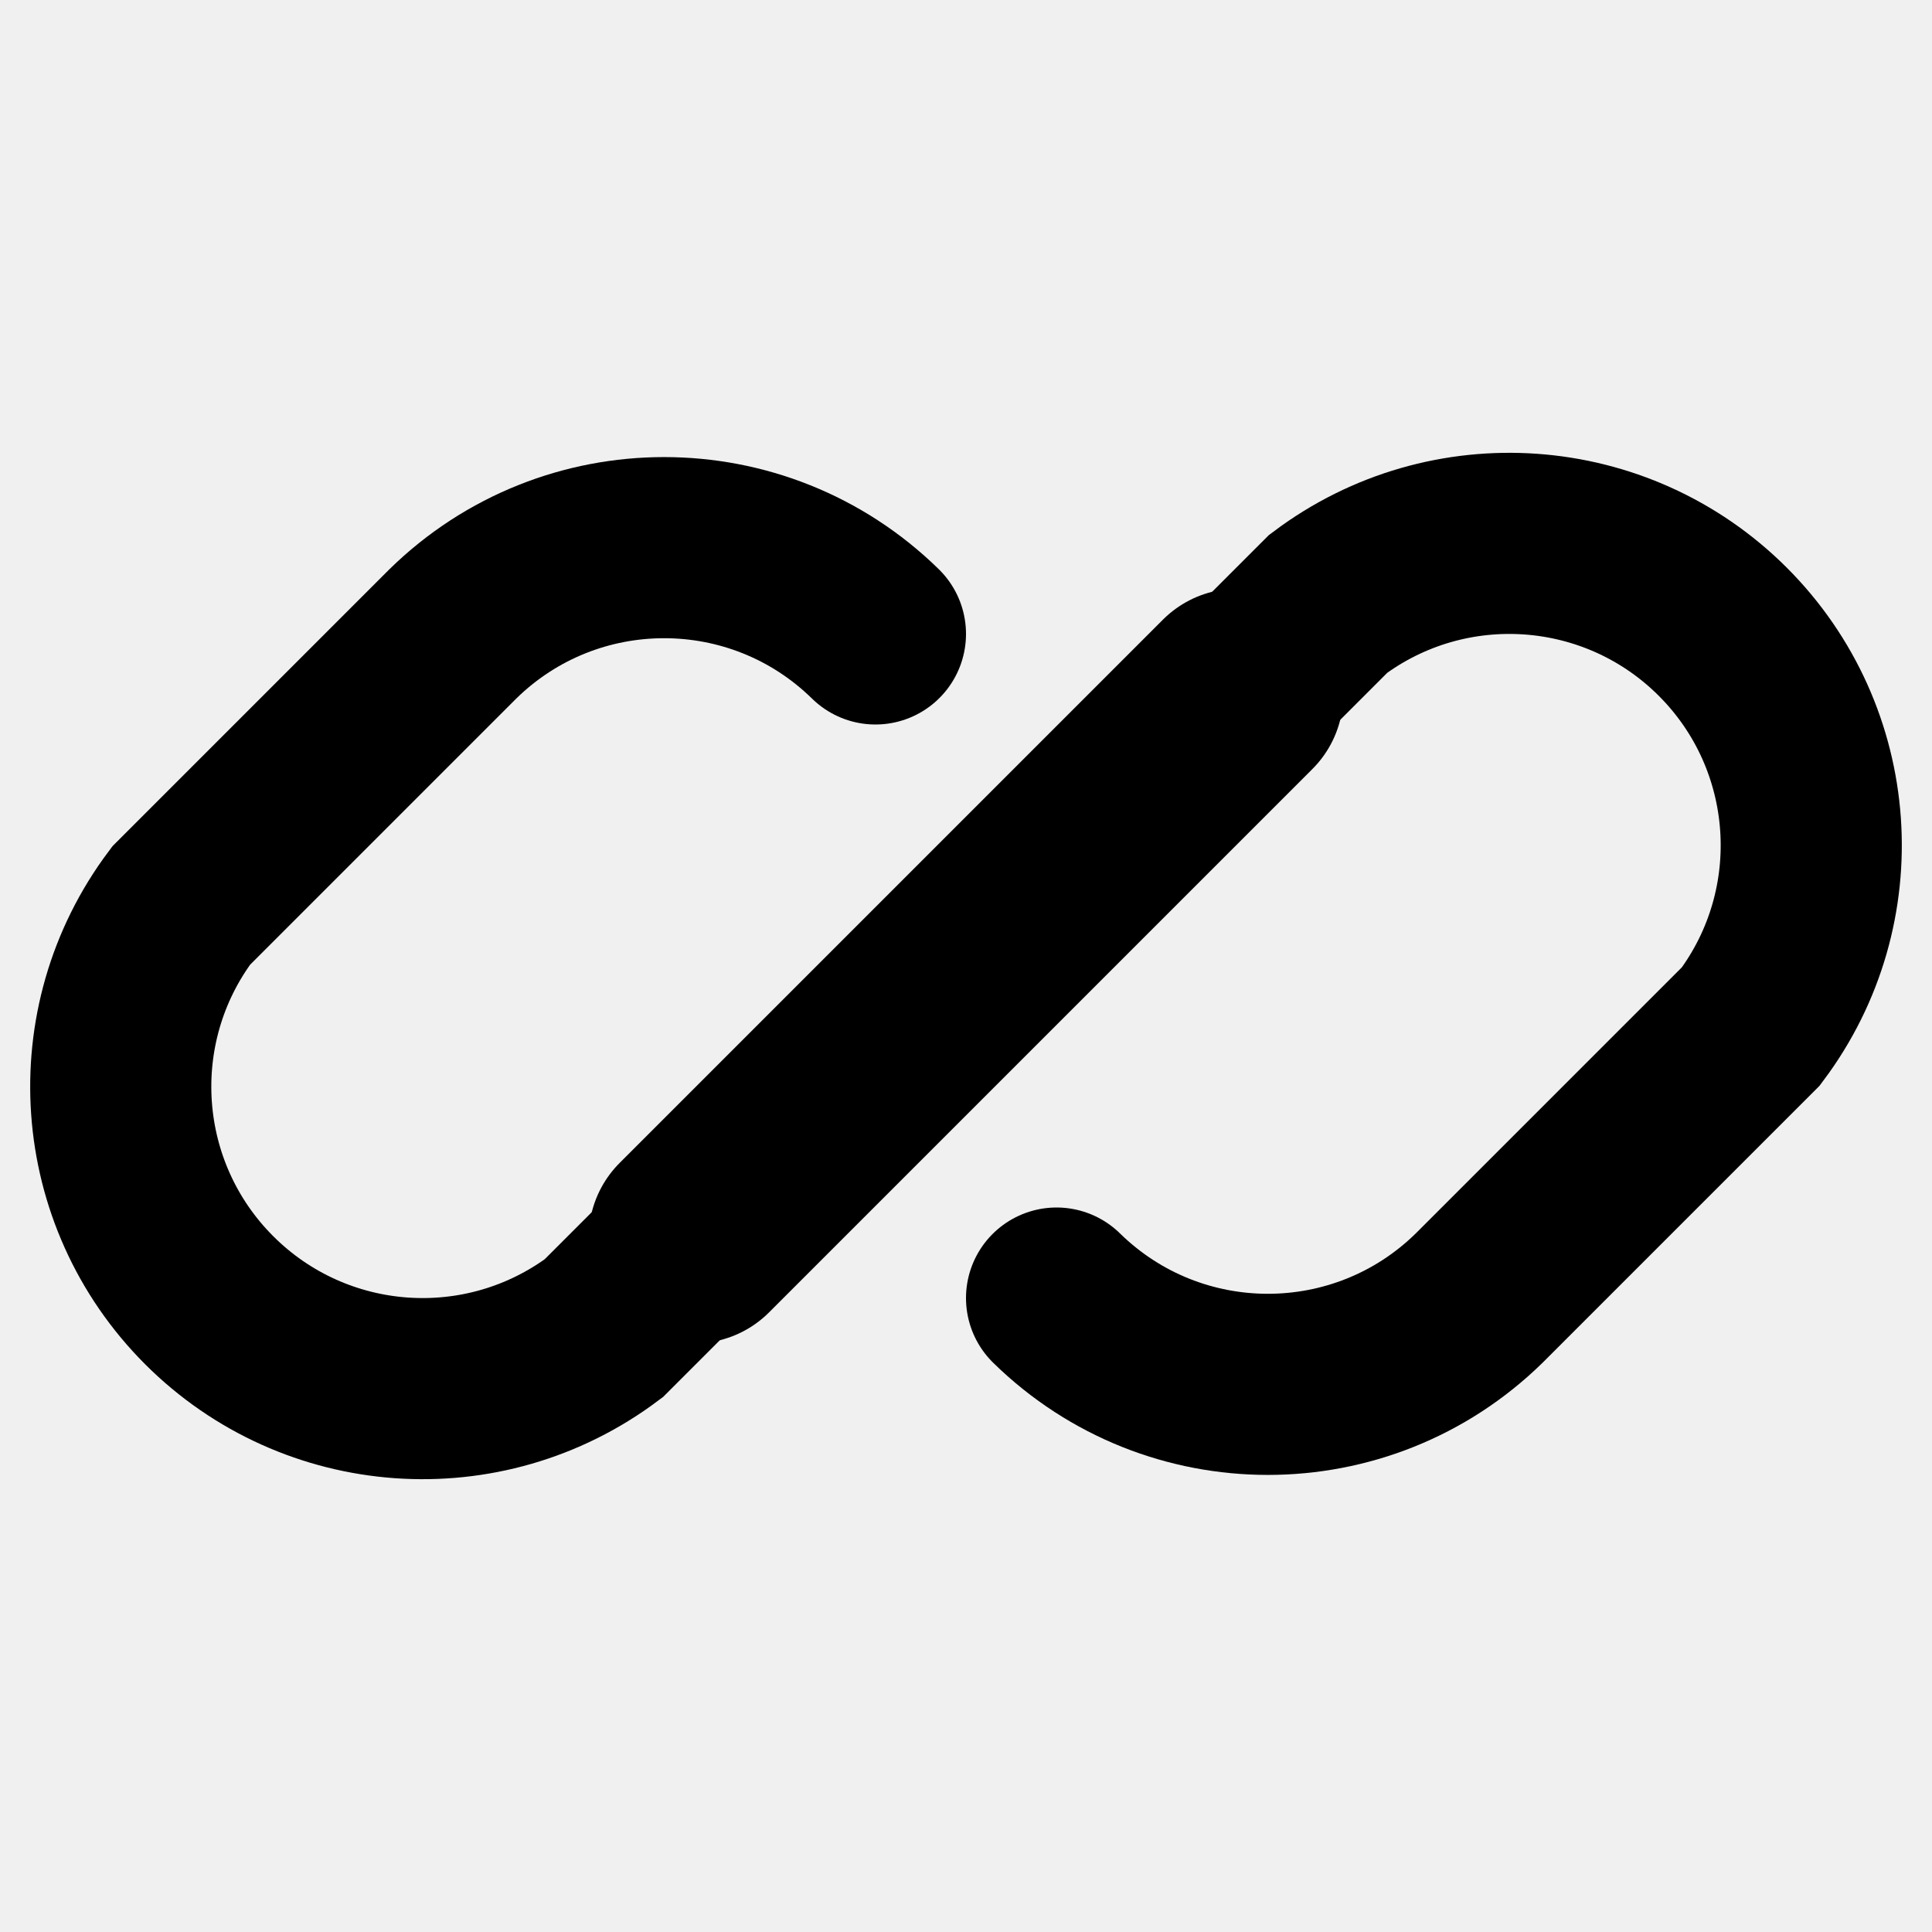
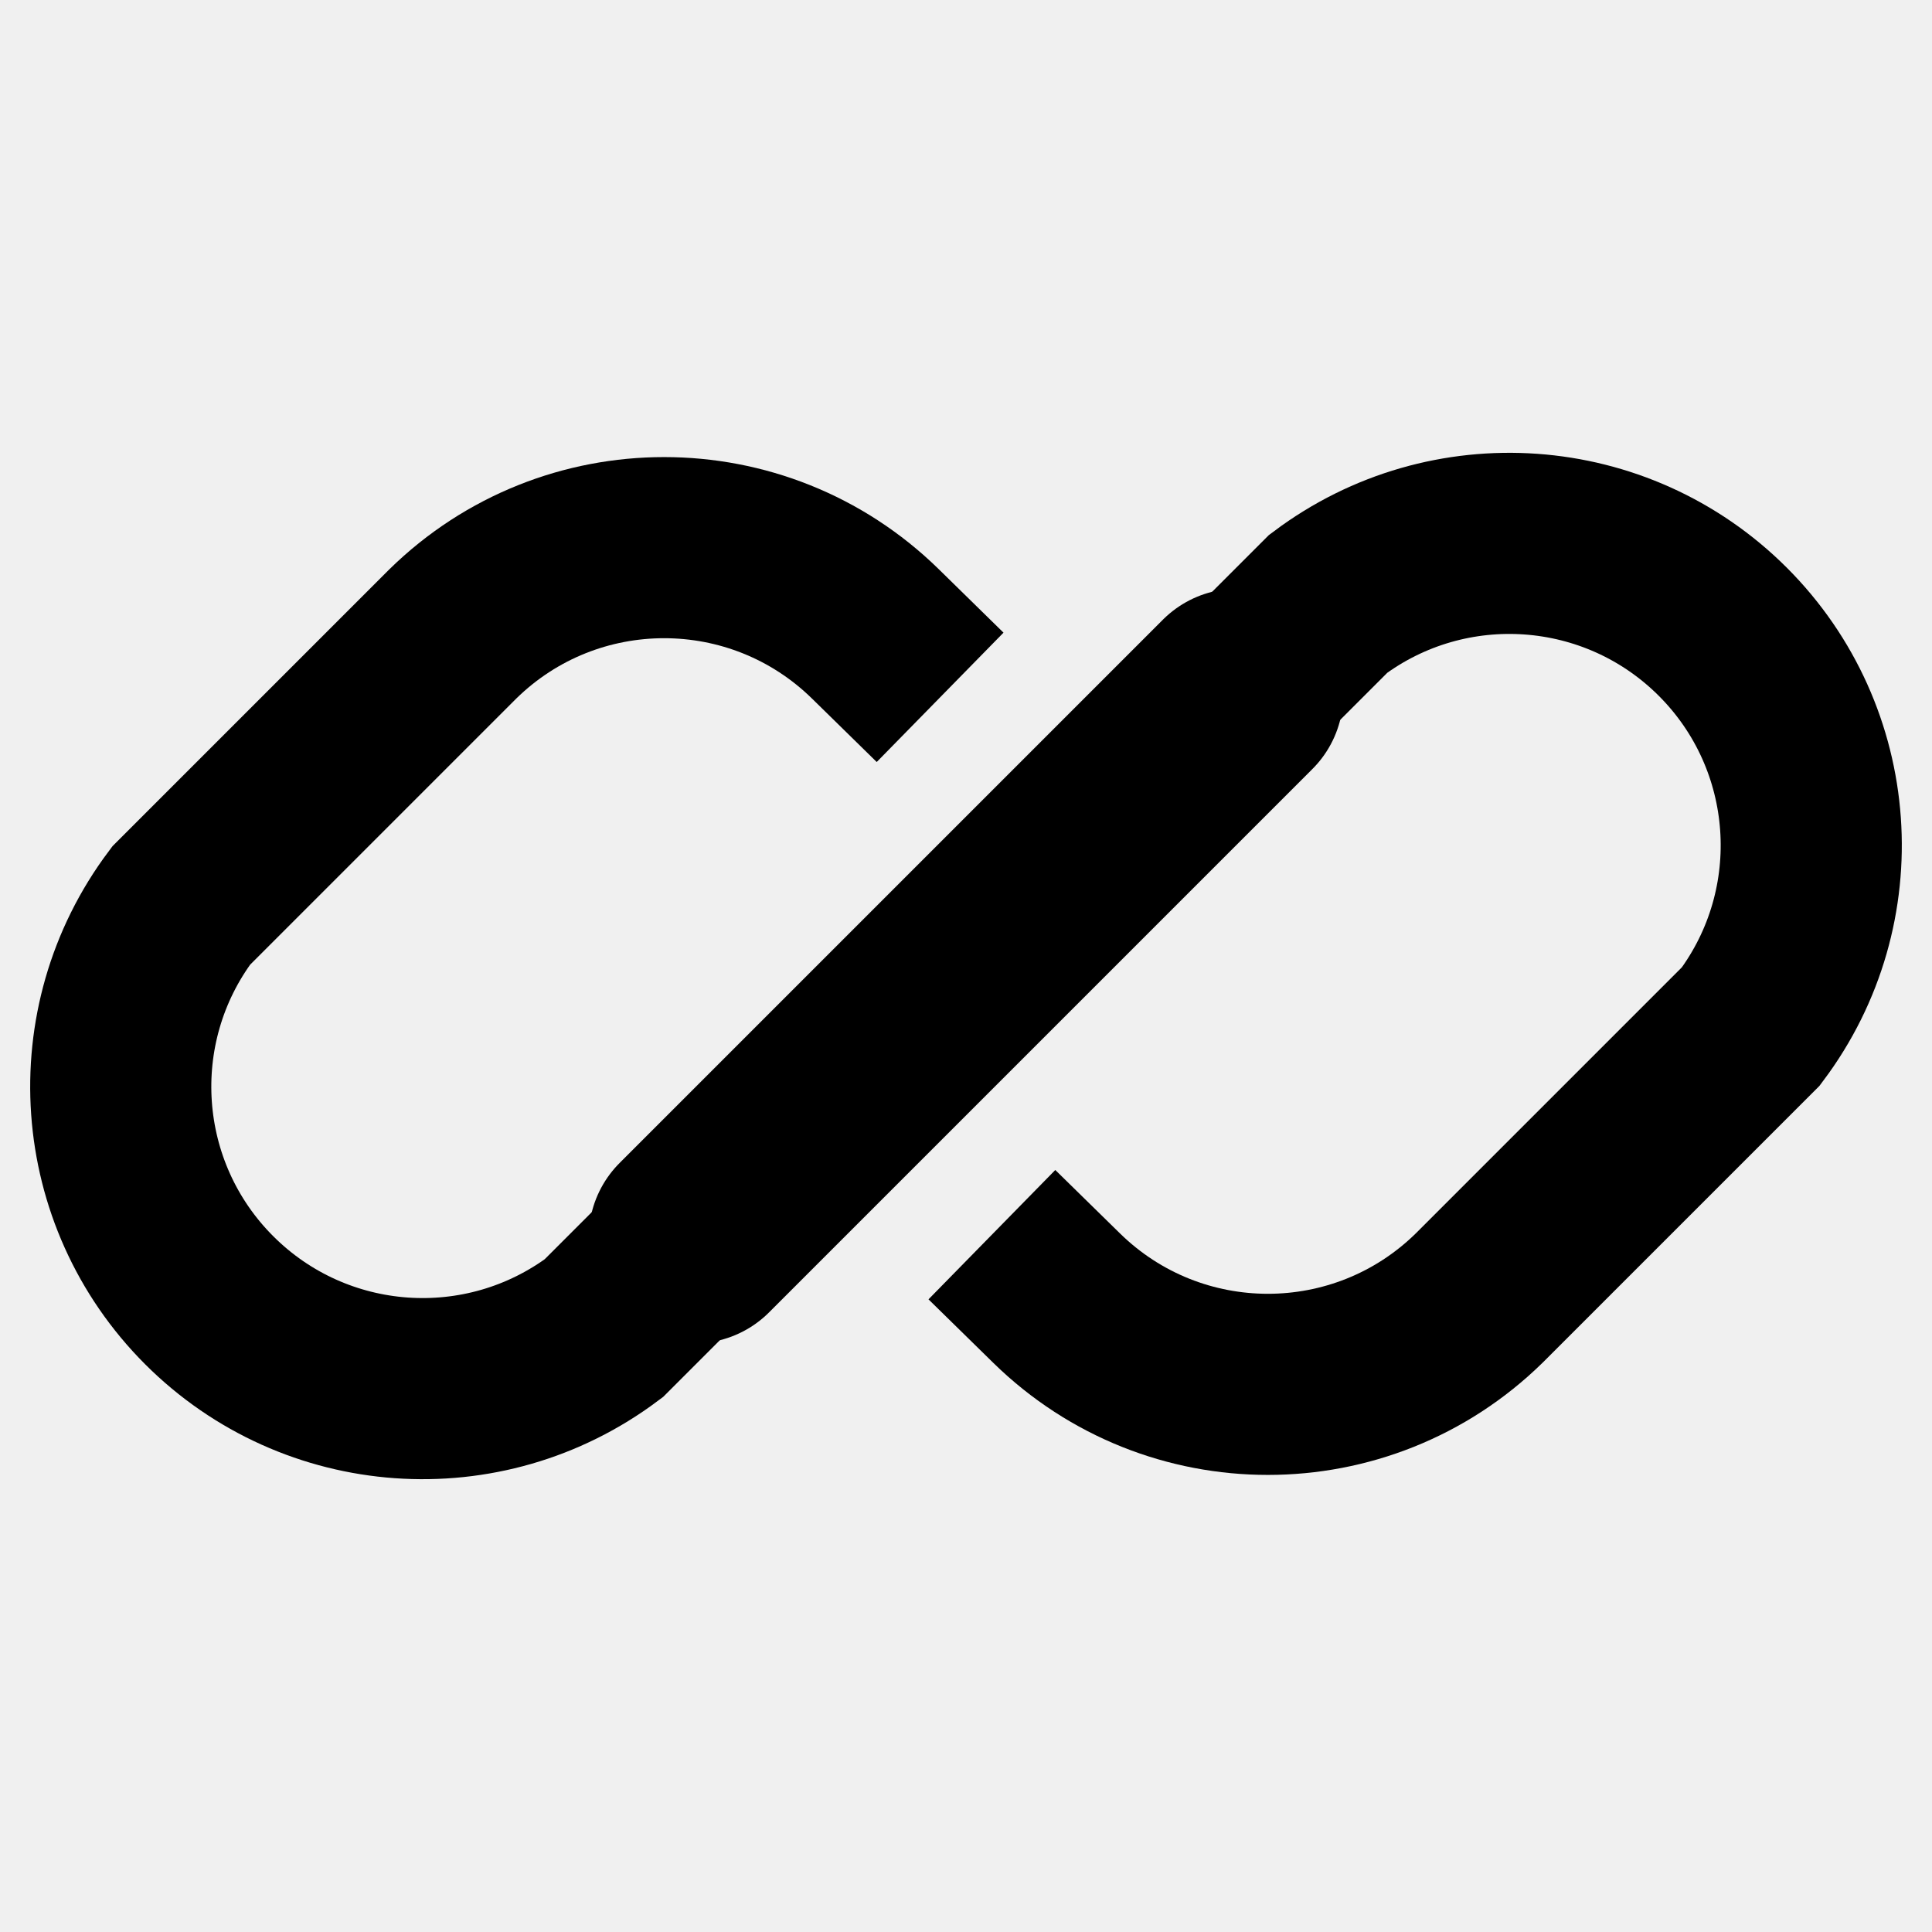
<svg xmlns="http://www.w3.org/2000/svg" viewBox="0 0 64 64" version="1.1" id="svg3">
  <defs id="defs3" />
-   <path d="M25 39l-5 5a10 10 0 01-14-14l9-9a10 10 0 0114 0" fill="none" stroke="#fff" stroke-width="6" stroke-linecap="round" id="path1" style="stroke:#000000;stroke-opacity:1" />
-   <path d="M39 25l5-5a10 10 0 0114 14l-9 9a10 10 0 01-14 0" fill="none" stroke="#fff" stroke-width="6" stroke-linecap="round" id="path2" style="stroke:#000000;stroke-opacity:1" />
+   <path d="M25 39l-5 5a10 10 0 01-14-14l9-9a10 10 0 0114 0" fill="none" stroke="#fff" stroke-width="6" stroke-linecap="round" id="path1" style="stroke:#000000;stroke-opacity:1;stroke-linecap:square" />
+   <path d="M39 25l5-5a10 10 0 0114 14l-9 9a10 10 0 01-14 0" fill="none" stroke="#fff" stroke-width="6" stroke-linecap="round" id="path2" style="stroke:#000000;stroke-opacity:1;stroke-linecap:square" />
  <path d="M23 41l18-18" stroke="#d97706" stroke-width="7" stroke-linecap="round" id="path3" style="stroke:#000000;stroke-opacity:1" />
</svg>
